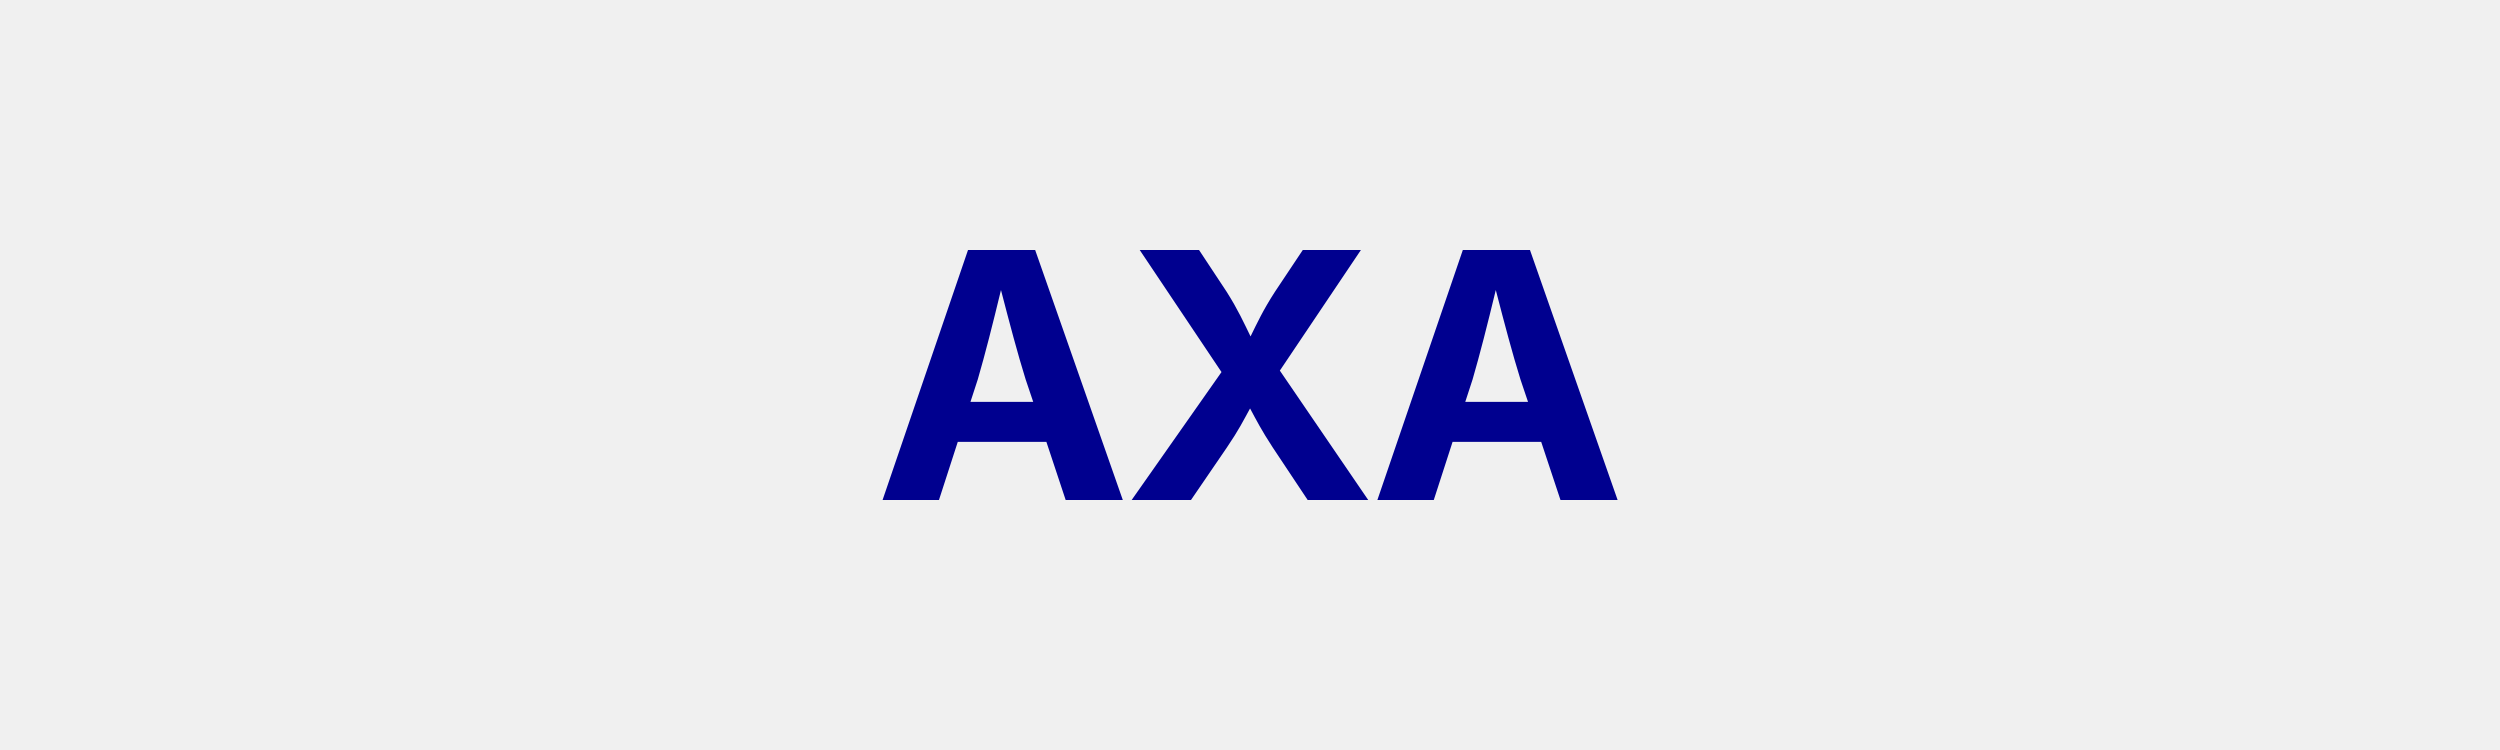
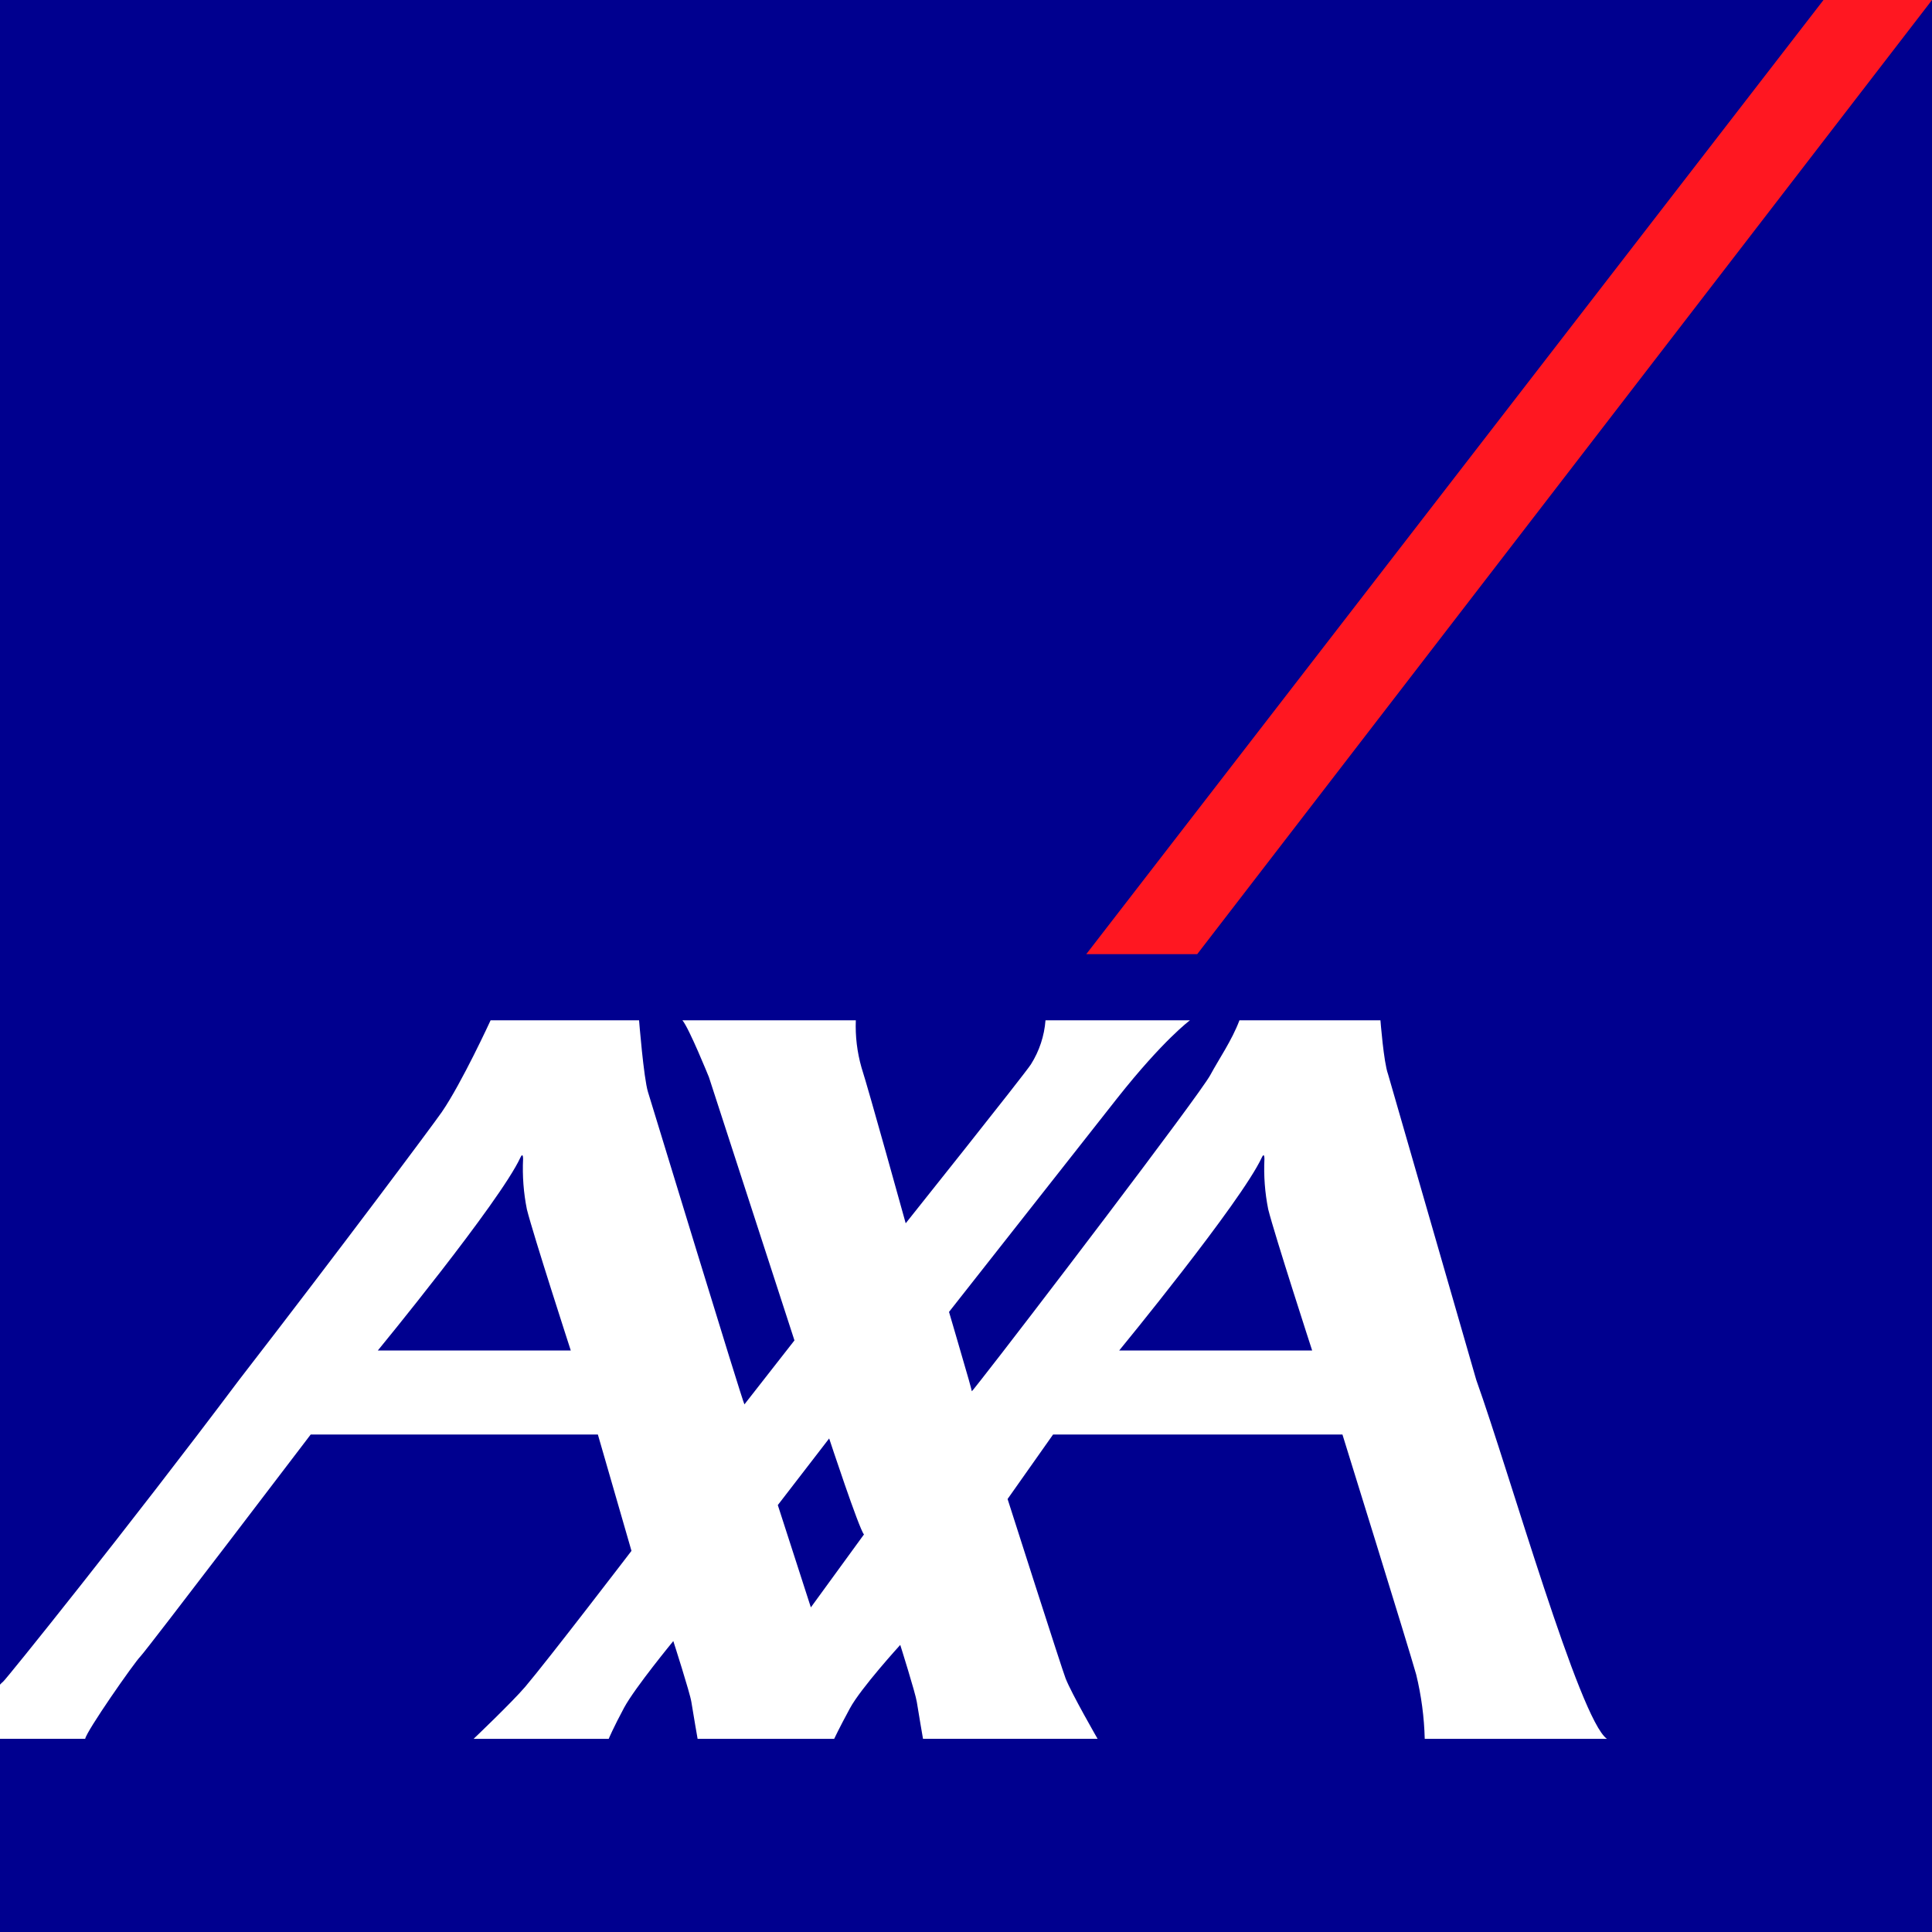
- <svg xmlns="http://www.w3.org/2000/svg" viewBox="0 0 160 48" role="img" aria-label="AXA">
-   <text x="80" y="32" text-anchor="middle" font-family="Inter Tight, -apple-system, sans-serif" font-size="22" font-weight="700" fill="#00008F" letter-spacing="-0.5">AXA</text>
+ <svg xmlns="http://www.w3.org/2000/svg" viewBox="0 0 283.464 283.464" role="img" aria-label="AXA">
+   <rect height="283.464" width="283.464" y="0" x="0" fill="#00008f" />
+   <polygon points="159.38,139.99 175.659,139.99 283.467,0 267.544,0" fill="#ff1721" />
+   <path d="m 216.597,202.461 c 4.941,13.823 15.122,49.795 19.169,52.661 H 209.038 a 44.571,44.571 0 0 0 -1.254,-9.434 c -1.153,-4.112 -10.82,-35.215 -10.82,-35.215 h -42.456 l -6.675,9.463 c 0,0 8.018,25.098 8.515,26.328 0.865,2.217 4.692,8.857 4.692,8.857 h -25.615 c 0,0 -0.664,-3.833 -0.913,-5.429 -0.201,-1.289 -2.427,-8.35 -2.427,-8.35 0,0 -5.806,6.362 -7.388,9.312 -1.597,2.944 -2.305,4.468 -2.305,4.468 h -20.039 c 0,0 -0.669,-3.833 -0.918,-5.429 -0.195,-1.289 -2.647,-8.916 -2.647,-8.916 0,0 -5.61,6.811 -7.207,9.755 -1.587,2.95 -2.271,4.59 -2.271,4.59 h -19.819 c 0,0 5.601,-5.332 7.559,-7.622 3.3,-3.882 15.601,-19.956 15.601,-19.956 L 87.72,210.473 H 45.586 c 0,0 -24.023,31.567 -24.97,32.544 -0.957,0.962 -7.959,11.011 -8.116,12.104 H 0 v -7.949 a 5.987,5.987 0 0 1 0.493,-0.478 c 0.386,-0.283 18.213,-22.413 34.59,-44.233 14.717,-19.029 28.526,-37.535 29.736,-39.297 2.934,-4.263 7.163,-13.466 7.163,-13.466 h 21.782 c 0,0 0.674,8.466 1.309,10.522 0.566,1.817 13.838,45.361 14.15,45.831 l 7.339,-9.385 -12.544,-38.614 c 0,0 -2.939,-7.266 -3.897,-8.354 h 25.445 a 22.166,22.166 0 0 0 0.83,6.918 c 1.035,3.184 6.489,22.866 6.489,22.866 0,0 17.354,-21.753 18.369,-23.316 a 14.1,14.1 0 0 0 2.143,-6.47 h 21.201 c 0,0 -3.881,2.837 -10.684,11.44 -2.285,2.896 -24.673,31.348 -24.673,31.348 0,0 1.954,6.66 2.905,9.976 0.259,0.952 0.44,1.597 0.44,1.665 0,0.029 0.493,-0.576 1.343,-1.665 5.776,-7.319 32.051,-41.773 33.643,-44.722 1.284,-2.382 3.174,-5.093 4.282,-8.041 H 202.539 c 0,0 0.478,6.176 1.109,7.886 z m -31.475,-32.612 c -3.037,6.534 -20.913,28.296 -20.913,28.296 h 28.311 c 0,0 -5.488,-16.899 -6.445,-20.708 a 30.233,30.233 0 0 1 -0.557,-7.402 c -2e-5,-0.346 -0.064,-0.908 -0.396,-0.185 z m -108.775,0 c -3.037,6.534 -20.913,28.296 -20.913,28.296 H 83.745 c 0,0 -5.483,-16.899 -6.44,-20.708 a 30.233,30.233 0 0 1 -0.557,-7.402 c 0,-0.346 -0.068,-0.908 -0.401,-0.185 z m 42.623,65.987 7.793,-10.703 c -0.718,-0.772 -5.107,-14.082 -5.107,-14.082 l -7.535,9.775 z" fill="#ffffff" />
</svg>
